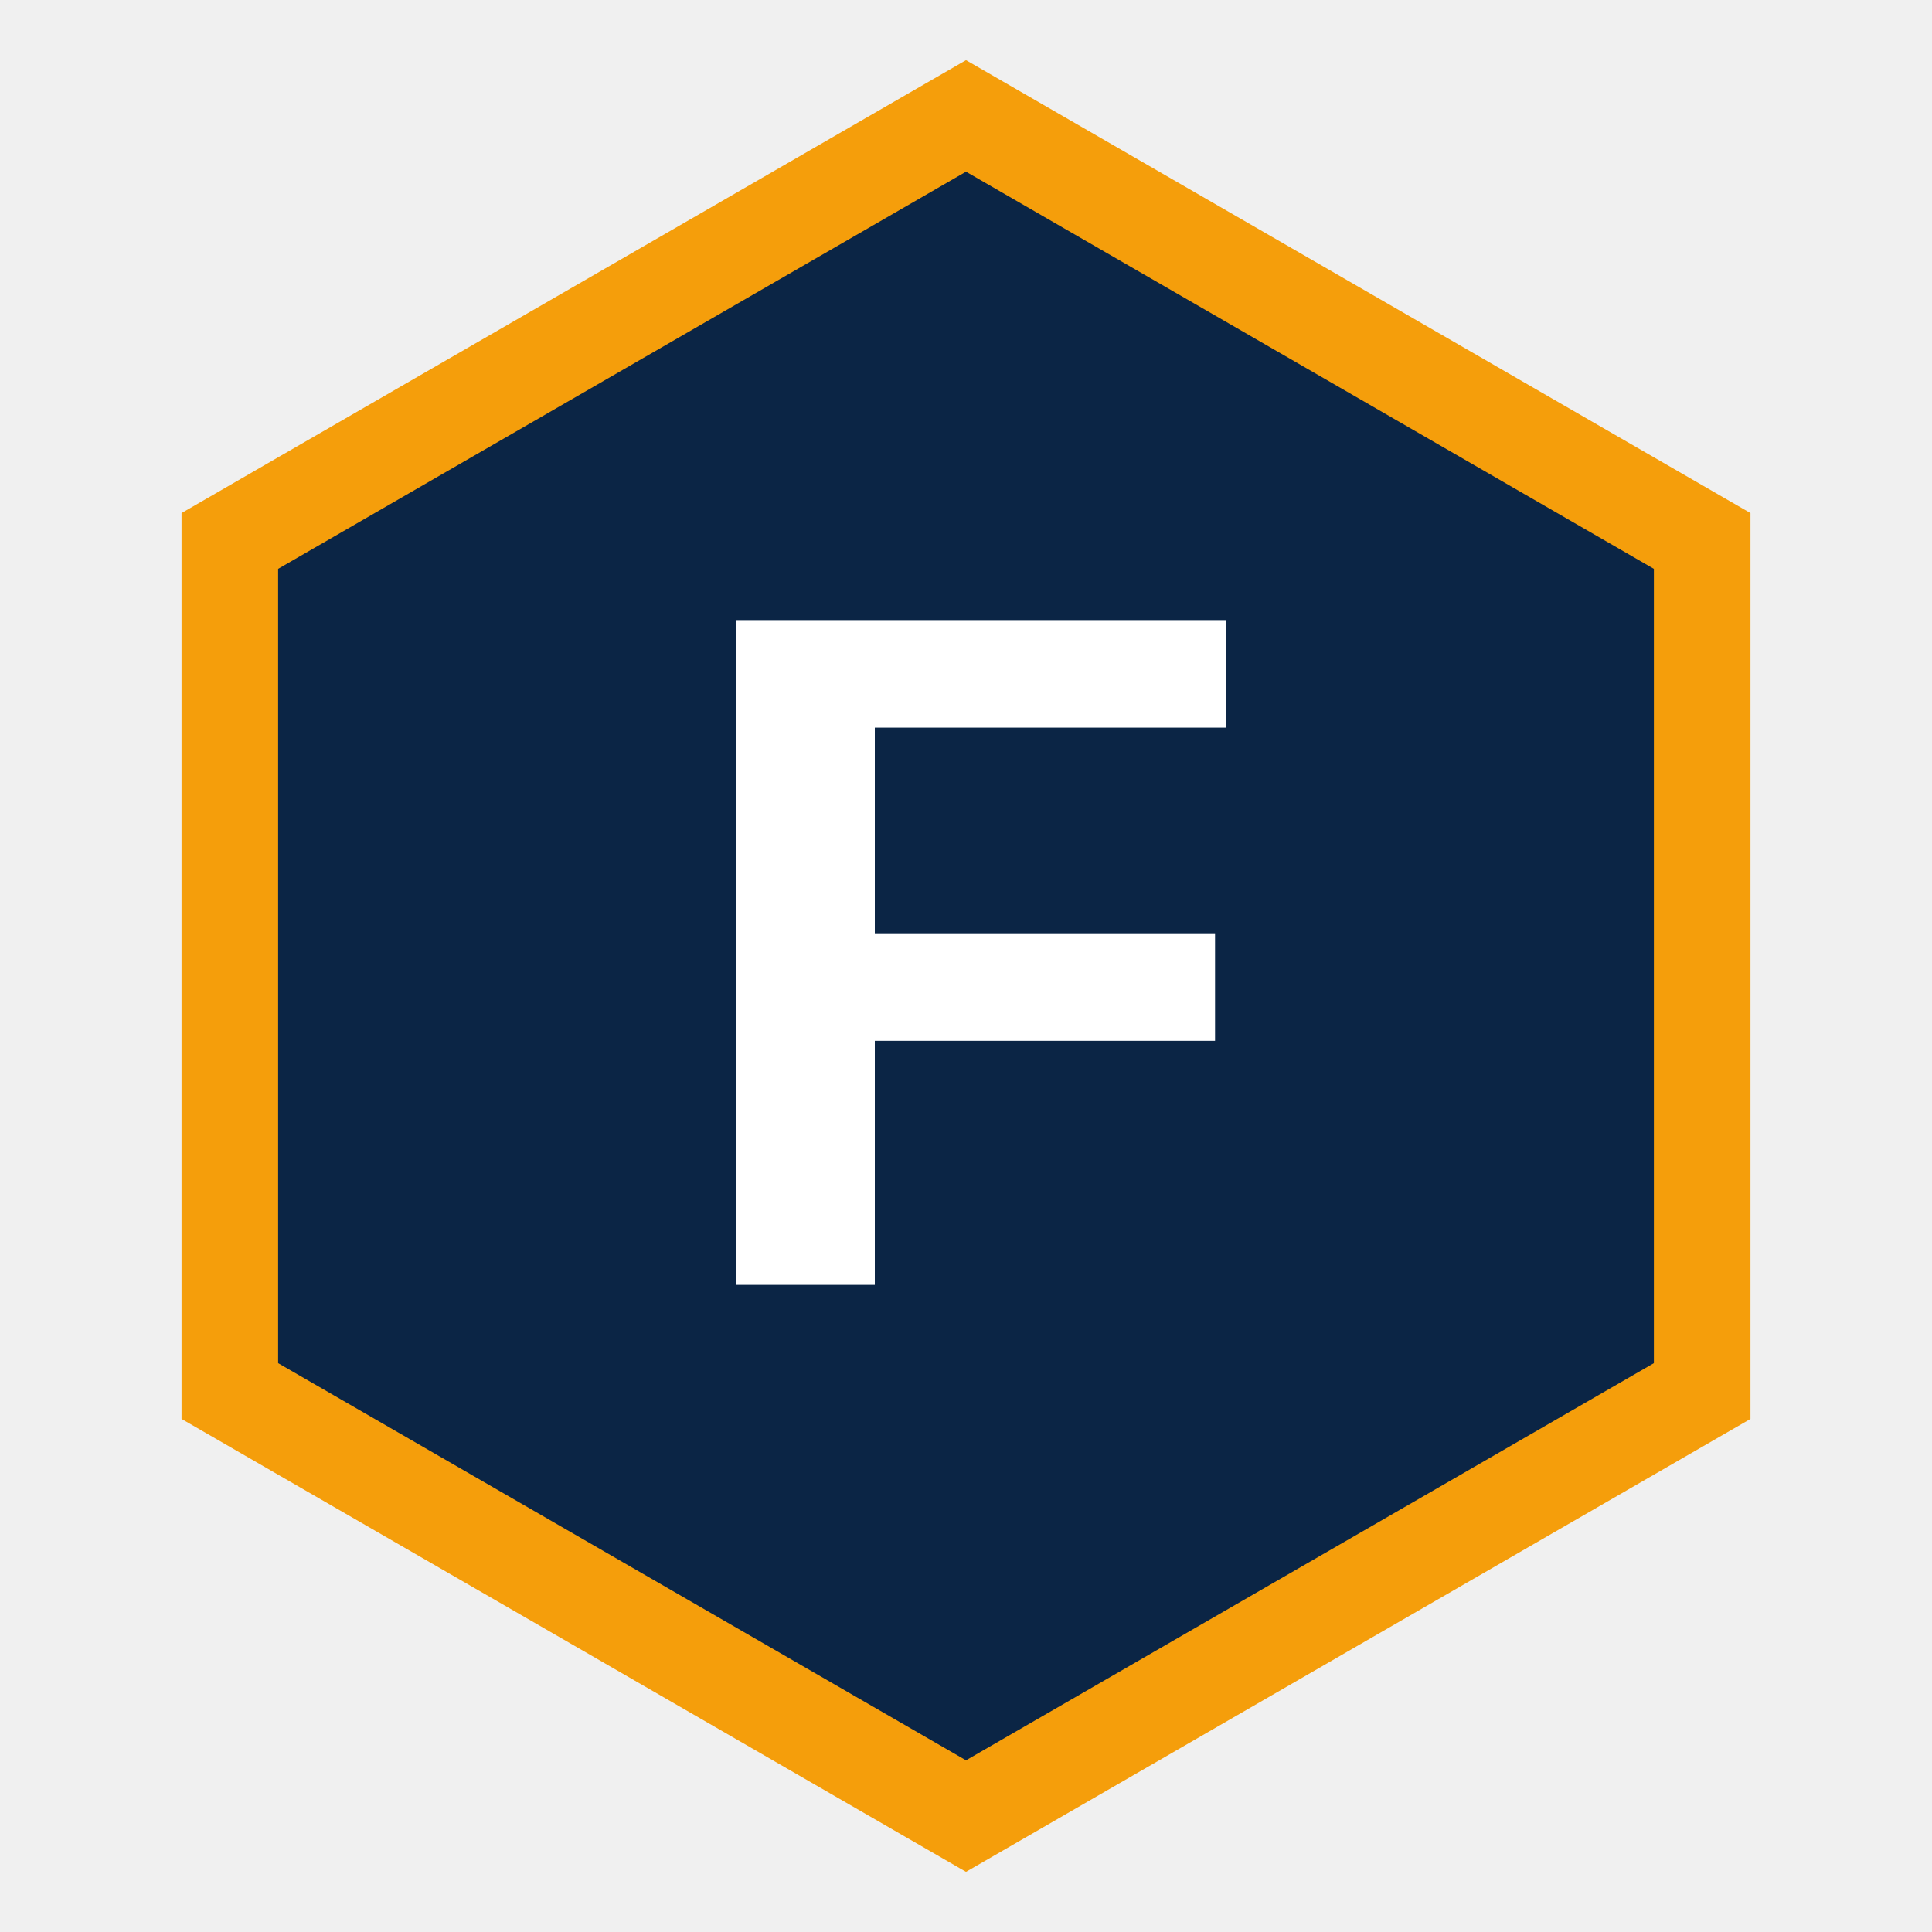
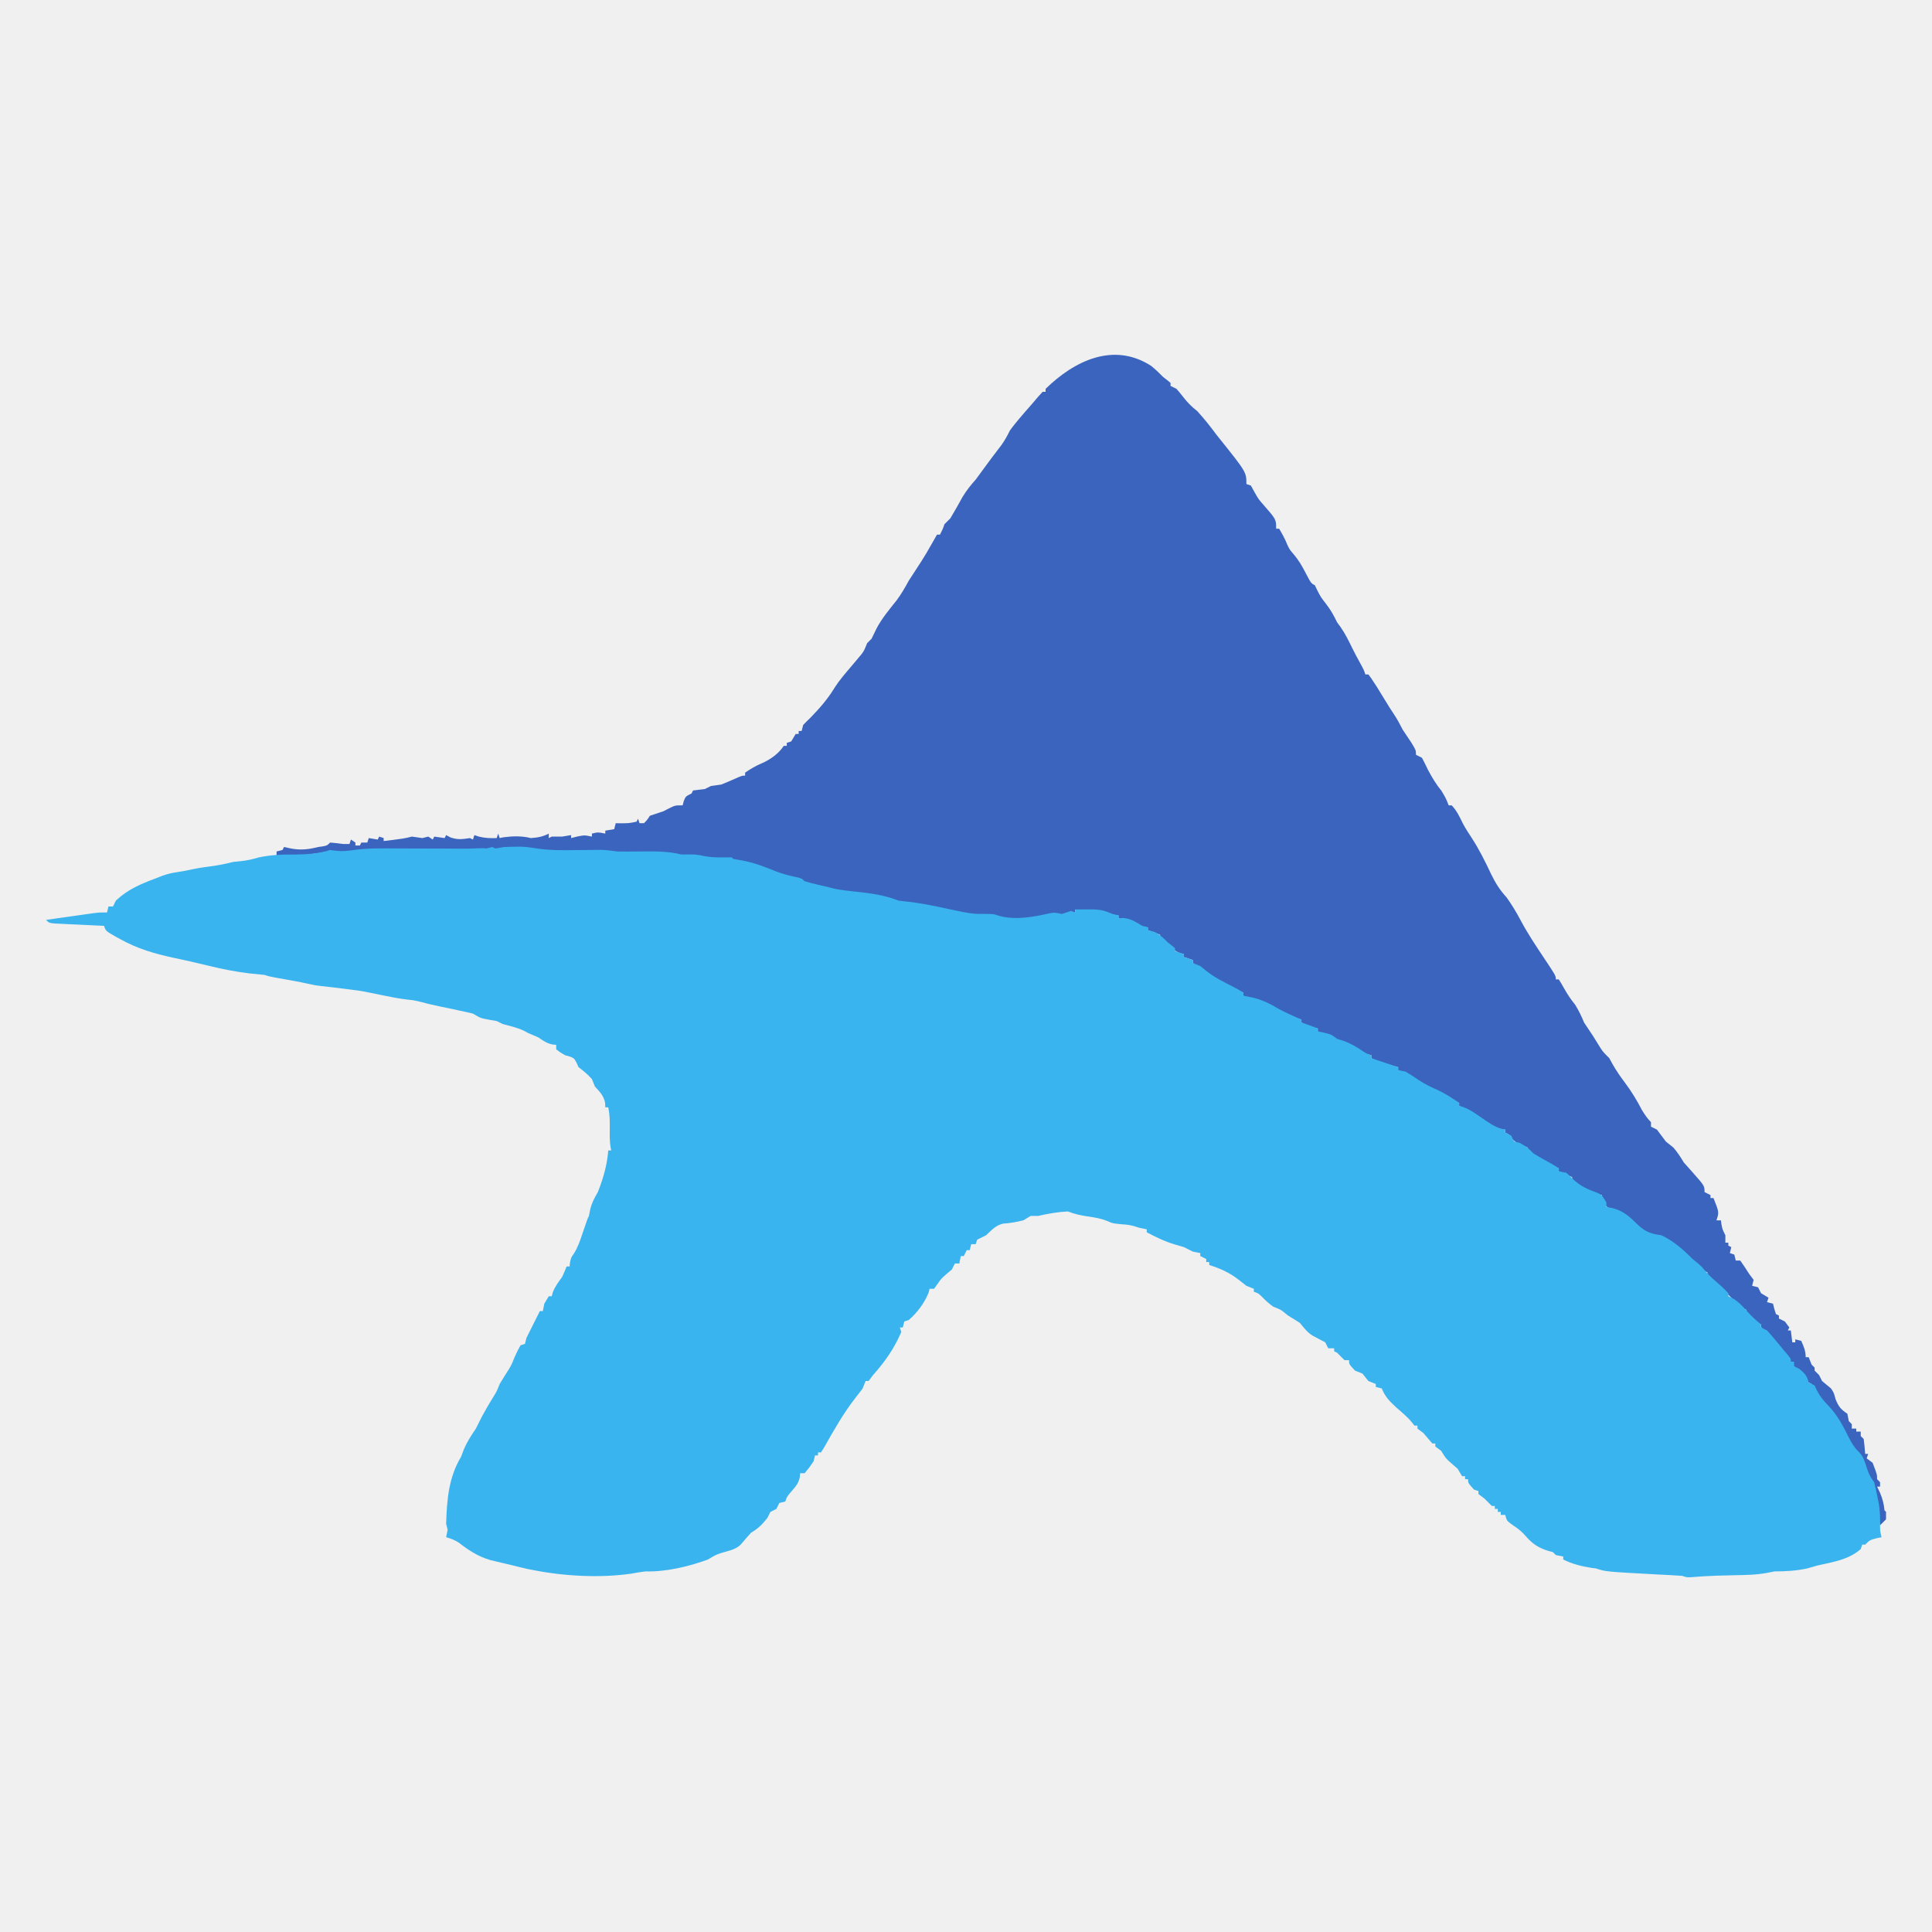
- <svg xmlns="http://www.w3.org/2000/svg" viewBox="0 0 48 48">
-   <polygon points="24.00,2.88 42.29,13.44 42.29,34.56 24.00,45.12 5.71,34.56 5.71,13.44" fill="#0B2545" stroke="#F59E0B" stroke-width="2.4" />
-   <text x="24" y="31.92" text-anchor="middle" font-family="Arial, Helvetica, sans-serif" font-weight="800" font-size="24" fill="#FFFFFF">F</text>
+ <svg xmlns="http://www.w3.org/2000/svg" viewBox="0 0 840 840">
+   <g transform="translate(-48.55 90.17) scale(0.64673)">
+     <path transform="translate(848.918,106.5156)" d="M0 0 C2.91 2.34 5.48 4.81 8.08 7.48 C9.01 8.21 9.94 8.93 10.89 9.67 C11.62 10.27 12.34 10.87 13.08 11.48 C13.08 12.14 13.08 12.8 13.08 13.48 C14.4 14.14 15.72 14.8 17.08 15.48 C18.62 17.22 20.1 19.02 21.52 20.86 C24.45 24.64 27.31 27.56 31.08 30.48 C35.76 35.59 39.97 40.92 44.08 46.48 C44.74 47.31 45.4 48.13 46.08 48.98 C64.08 71.48 64.08 71.48 64.08 79.48 C65.07 79.81 66.06 80.14 67.08 80.48 C67.82 81.82 68.57 83.17 69.33 84.55 C72.08 89.48 72.08 89.48 75.58 93.48 C84.08 103.2 84.08 103.2 84.08 109.48 C84.74 109.48 85.4 109.48 86.08 109.48 C88.12 112.93 89.99 116.25 91.46 119.98 C93.08 123.48 93.08 123.48 95.89 126.73 C99.17 130.59 101.37 134.38 103.69 138.84 C107.58 146.24 107.58 146.24 110.08 147.48 C110.36 148.06 110.36 148.06 111.77 150.98 C114.08 155.48 114.08 155.48 117.58 159.98 C120.76 164.08 122.84 167.85 125.08 172.48 C125.85 173.52 126.61 174.55 127.39 175.61 C130.56 180.17 132.88 184.92 135.3 189.89 C136.94 193.2 138.67 196.44 140.46 199.67 C143.08 204.48 143.08 204.48 144.08 207.48 C144.74 207.48 145.4 207.48 146.08 207.48 C147.82 209.76 147.82 209.76 149.83 212.86 C150.55 213.96 151.26 215.05 152 216.18 C153.77 218.99 155.51 221.82 157.21 224.67 C159.14 227.91 161.17 231.1 163.27 234.23 C165.52 237.63 167.27 240.87 169.08 244.48 C171.06 247.5 173.06 250.5 175.08 253.48 C178.08 258.48 178.08 258.48 178.08 261.48 C179.4 262.14 180.72 262.8 182.08 263.48 C183.51 266.1 184.83 268.78 186.08 271.48 C188.77 276.53 191.43 281.1 195.08 285.48 C198.08 290.48 198.08 290.48 200.08 295.48 C200.74 295.48 201.4 295.48 202.08 295.48 C205.52 299.05 207.41 303.13 209.54 307.56 C211.32 310.93 213.35 314.05 215.46 317.23 C220.59 325.09 224.64 333.31 228.64 341.79 C231.54 347.82 234.55 352.48 239.08 357.48 C242.57 362.38 245.6 367.36 248.39 372.67 C253.12 381.61 258.73 389.95 264.33 398.36 C272.08 409.98 272.08 409.98 272.08 412.48 C272.74 412.48 273.4 412.48 274.08 412.48 C275.28 414.33 276.39 416.24 277.46 418.17 C279.73 422.27 282.11 425.86 285.08 429.48 C287.49 433.46 289.35 437.15 291.08 441.48 C293.05 444.51 295.06 447.5 297.08 450.48 C298.86 453.32 300.62 456.16 302.37 459 C304.08 461.48 304.08 461.48 308.08 465.48 C308.76 466.74 309.44 468 310.14 469.3 C312.7 473.81 315.41 477.72 318.52 481.86 C323.01 487.87 326.63 493.84 330.08 500.48 C331.96 503.46 333.6 506.01 336.08 508.48 C336.08 509.47 336.08 510.46 336.08 511.48 C337.4 512.14 338.72 512.8 340.08 513.48 C342.1 516.14 344.1 518.81 346.08 521.48 C347.72 522.85 349.39 524.19 351.08 525.48 C353.89 528.7 355.86 531.78 358.08 535.48 C360.05 537.71 362.02 539.93 364.01 542.14 C372.08 551.28 372.08 551.28 372.08 555.48 C373.4 556.14 374.72 556.8 376.08 557.48 C376.08 558.14 376.08 558.8 376.08 559.48 C376.74 559.48 377.4 559.48 378.08 559.48 C381.9 569.03 381.9 569.03 380.08 574.48 C381.07 574.48 382.06 574.48 383.08 574.48 C383.14 574.94 383.14 574.94 383.46 577.23 C384.08 580.48 384.08 580.48 386.08 584.48 C386.08 586.13 386.08 587.78 386.08 589.48 C386.74 589.48 387.4 589.48 388.08 589.48 C388.08 590.14 388.08 590.8 388.08 591.48 C388.74 591.81 389.4 592.14 390.08 592.48 C389.75 593.8 389.42 595.12 389.08 596.48 C390.07 596.81 391.06 597.14 392.08 597.48 C392.41 598.8 392.74 600.12 393.08 601.48 C394.07 601.48 395.06 601.48 396.08 601.48 C398.16 604.43 400.16 607.44 402.08 610.48 C403.07 611.8 404.06 613.12 405.08 614.48 C404.75 615.8 404.42 617.12 404.08 618.48 C405.4 618.81 406.72 619.14 408.08 619.48 C408.74 620.8 409.4 622.12 410.08 623.48 C410.91 623.98 410.91 623.98 415.08 626.48 C414.75 627.47 414.42 628.46 414.08 629.48 C415.4 629.81 416.72 630.14 418.08 630.48 C418.37 631.62 418.66 632.75 418.96 633.92 C419.33 635.1 419.7 636.27 420.08 637.48 C420.74 637.81 421.4 638.14 422.08 638.48 C422.08 639.14 422.08 639.8 422.08 640.48 C423.4 641.14 424.72 641.8 426.08 642.48 C427.07 643.8 428.06 645.12 429.08 646.48 C428.75 647.14 428.42 647.8 428.08 648.48 C428.74 648.48 429.4 648.48 430.08 648.48 C430.41 651.12 430.74 653.76 431.08 656.48 C431.74 656.48 432.4 656.48 433.08 656.48 C433.08 655.82 433.08 655.16 433.08 654.48 C434.4 654.81 435.72 655.14 437.08 655.48 C438.79 659.27 440.08 662.31 440.08 666.48 C440.74 666.48 441.4 666.48 442.08 666.48 C442.74 668.13 443.4 669.78 444.08 671.48 C444.74 672.14 445.4 672.8 446.08 673.48 C446.08 674.14 446.08 674.8 446.08 675.48 C447.07 676.47 448.06 677.46 449.08 678.48 C449.74 679.8 450.4 681.12 451.08 682.48 C453.06 684.18 455.06 685.84 457.08 687.48 C459.08 690.48 459.08 690.48 460.08 694.48 C462.14 699.64 463.55 701.46 468.08 704.48 C468.41 706.13 468.74 707.78 469.08 709.48 C469.74 710.14 470.4 710.8 471.08 711.48 C471.08 712.47 471.08 713.46 471.08 714.48 C472.07 714.48 473.06 714.48 474.08 714.48 C474.08 715.14 474.08 715.8 474.08 716.48 C475.07 716.48 476.06 716.48 477.08 716.48 C477.08 717.47 477.08 718.46 477.08 719.48 C477.74 720.14 478.4 720.8 479.08 721.48 C479.49 724.81 479.83 728.14 480.08 731.48 C480.74 731.48 481.4 731.48 482.08 731.48 C481.75 732.47 481.42 733.46 481.08 734.48 C482.4 735.47 483.72 736.46 485.08 737.48 C488.08 745.31 488.08 745.31 488.08 748.48 C488.74 749.14 489.4 749.8 490.08 750.48 C490.08 751.47 490.08 752.46 490.08 753.48 C489.42 753.48 488.76 753.48 488.08 753.48 C488.72 754.83 489.36 756.17 490.02 757.55 C491.79 761.78 492.61 764.99 493.08 769.48 C493.41 769.81 493.74 770.14 494.08 770.48 C494.08 772.13 494.08 773.78 494.08 775.48 C492.76 776.8 491.44 778.12 490.08 779.48 C489.89 778.23 489.7 776.97 489.5 775.68 C485.69 751.2 485.69 751.2 481.08 743.48 C480.44 741.63 479.8 739.77 479.14 737.86 C477.16 732.69 475.96 731.08 472.08 727.48 C470.34 724.53 468.69 721.52 467.08 718.48 C462.78 710.45 458.84 703.73 452.08 697.48 C448.86 693.31 446.43 689.18 444.08 684.48 C443.42 684.15 442.76 683.82 442.08 683.48 C441.09 681.83 440.1 680.18 439.08 678.48 C437.87 677.45 436.65 676.42 435.39 675.36 C434.85 674.88 434.85 674.88 432.08 672.48 C432.08 671.49 432.08 670.5 432.08 669.48 C431.42 669.48 430.76 669.48 430.08 669.48 C428.07 666.83 426.07 664.16 424.08 661.48 C420.22 656.99 416.25 652.63 412.02 648.48 C410.08 646.48 410.08 646.48 410.08 644.48 C408.76 643.82 407.44 643.16 406.08 642.48 C402.83 639.48 402.83 639.48 400.08 636.48 C400.08 635.82 400.08 635.16 400.08 634.48 C399.09 634.15 398.1 633.82 397.08 633.48 C395.37 631.86 393.71 630.19 392.08 628.48 C390.42 626.82 388.75 625.15 387.08 623.48 C386.23 622.62 385.39 621.76 384.51 620.88 C383.67 620.03 382.83 619.17 381.96 618.3 C381.11 617.44 380.26 616.58 379.39 615.69 C377.08 613.48 377.08 613.48 374.08 611.48 C374.08 610.82 374.08 610.16 374.08 609.48 C372.76 608.82 371.44 608.16 370.08 607.48 C369.48 606.72 368.89 605.96 368.27 605.17 C365.6 601.89 362.53 599.91 359.08 597.48 C357.42 595.82 355.75 594.15 354.08 592.48 C348.47 587.94 344.13 584.67 336.81 584.33 C331.84 583.2 329.96 580.89 326.46 577.23 C320.83 571.72 316.32 568.72 308.73 566.71 C305.14 565.05 304.45 563.1 303.08 559.48 C303.08 558.82 303.08 558.16 303.08 557.48 C301.43 557.15 299.78 556.82 298.08 556.48 C287.17 551.44 287.17 551.44 283.08 547.48 C283.08 546.82 283.08 546.16 283.08 545.48 C279.08 543.48 279.08 543.48 274.08 541.48 C274.08 540.82 274.08 540.16 274.08 539.48 C272.43 538.82 270.78 538.16 269.08 537.48 C266.48 536.05 263.89 534.56 261.33 533.05 C260 532.26 258.66 531.48 257.29 530.68 C254.08 528.48 254.08 528.48 253.08 525.48 C251.43 524.82 249.78 524.16 248.08 523.48 C244.03 521.46 242.76 519.96 240.08 516.48 C239.42 516.15 238.76 515.82 238.08 515.48 C238.08 514.82 238.08 514.16 238.08 513.48 C236.43 513.48 234.78 513.48 233.08 513.48 C229.95 511.76 229.95 511.76 226.52 509.42 C221.83 506.28 217.13 503.31 212.21 500.55 C210.52 499.54 208.82 498.53 207.08 497.48 C207.08 496.82 207.08 496.16 207.08 495.48 C205.43 494.82 203.78 494.16 202.08 493.48 C201.56 493.09 201.56 493.09 198.89 491.11 C195.08 488.48 195.08 488.48 190.21 486.55 C184.91 484.41 180.79 481.69 176.08 478.48 C172.79 476.72 169.45 475.1 166.08 473.48 C166.08 472.82 166.08 472.16 166.08 471.48 C164.41 471.05 162.74 470.62 161.02 470.17 C156.52 468.95 152.32 467.46 148.08 465.48 C148.08 464.82 148.08 464.16 148.08 463.48 C146.76 463.15 145.44 462.82 144.08 462.48 C141.65 461.01 139.23 459.53 136.8 458.04 C132.74 455.72 128.45 454.13 124.08 452.48 C121.75 451.49 119.41 450.49 117.08 449.48 C115.43 448.82 113.78 448.16 112.08 447.48 C112.08 446.82 112.08 446.16 112.08 445.48 C110.43 445.15 108.78 444.82 107.08 444.48 C105.06 443.53 103.05 442.54 101.08 441.48 C101.08 440.82 101.08 440.16 101.08 439.48 C99.76 439.15 98.44 438.82 97.08 438.48 C89.56 435.29 81.89 432.02 75.08 427.48 C73.43 427.15 71.78 426.82 70.08 426.48 C65.08 425.48 65.08 425.48 62.08 423.48 C62.08 422.82 62.08 422.16 62.08 421.48 C59.63 420.26 57.17 419.05 54.68 417.89 C45.17 413.33 36.19 408.3 28.08 401.48 C28.08 400.82 28.08 400.16 28.08 399.48 C26.1 398.82 24.12 398.16 22.08 397.48 C22.08 396.82 22.08 396.16 22.08 395.48 C21.2 395.26 20.31 395.03 19.39 394.8 C15.59 393.29 13.85 391.46 11.08 388.48 C10.15 387.76 9.23 387.04 8.27 386.3 C7.55 385.7 6.83 385.1 6.08 384.48 C6.08 383.82 6.08 383.16 6.08 382.48 C3.44 381.43 0.78 380.38 -1.92 379.48 C-2.25 378.82 -2.58 378.16 -2.92 377.48 C-4.57 377.15 -6.22 376.82 -7.92 376.48 C-9.03 375.82 -10.15 375.16 -11.29 374.48 C-15.01 372.43 -17.73 371.83 -21.92 371.48 C-21.92 370.82 -21.92 370.16 -21.92 369.48 C-23.9 369.48 -25.88 369.48 -27.92 369.48 C-29.24 368.82 -30.56 368.16 -31.92 367.48 C-35.16 367.03 -38.41 366.67 -41.67 366.36 C-43.4 366.19 -45.12 366.02 -46.9 365.85 C-48.23 365.73 -49.55 365.61 -50.92 365.48 C-50.92 366.14 -50.92 366.8 -50.92 367.48 C-51.8 367.63 -52.69 367.77 -53.61 367.92 C-56.39 368.39 -59.15 368.93 -61.92 369.48 C-62.91 369.15 -63.9 368.82 -64.92 368.48 C-67.64 368.9 -70.34 369.39 -73.04 369.92 C-94.07 373.6 -94.07 373.6 -102.75 370.46 C-106.19 369.4 -108.75 369.38 -112.34 369.54 C-120.24 369.65 -127.48 368.29 -135.17 366.61 C-136.45 366.34 -137.74 366.07 -139.06 365.79 C-141.55 365.27 -144.04 364.74 -146.53 364.21 C-153.12 362.8 -159.68 361.46 -166.36 360.55 C-172.36 359.65 -178.06 358.1 -183.92 356.48 C-190.29 355.25 -196.38 354.43 -202.86 354.11 C-208.92 353.74 -214.13 352.41 -219.86 350.46 C-222.92 349.48 -222.92 349.48 -228.61 348.36 C-232.92 347.48 -232.92 347.48 -234.92 345.48 C-237.11 344.84 -239.32 344.27 -241.54 343.73 C-247.18 342.3 -252.51 340.56 -257.92 338.42 C-265.47 335.49 -272.95 333.83 -280.92 332.48 C-282.57 332.15 -284.22 331.82 -285.92 331.48 C-287.53 331.48 -289.14 331.48 -290.79 331.48 C-295.04 331.48 -298.75 331.17 -302.92 330.48 C-307.29 329.94 -311.51 329.48 -315.92 329.48 C-316.91 329.48 -317.9 329.48 -318.92 329.48 C-319.25 329.15 -319.58 328.82 -319.92 328.48 C-331.71 327.29 -343.58 327.4 -355.41 327.52 C-363.71 327.59 -363.71 327.59 -365.92 326.48 C-368.75 326.42 -371.58 326.42 -374.41 326.46 C-375.28 326.46 -375.28 326.46 -379.68 326.49 C-383.34 326.53 -387 326.57 -390.65 326.61 C-400.37 326.67 -409.35 326.13 -418.92 324.48 C-422.46 324.34 -426 324.27 -429.54 324.3 C-431.25 324.3 -432.95 324.31 -434.71 324.32 C-438.92 324.48 -438.92 324.48 -441.92 325.48 C-443.24 325.15 -444.56 324.82 -445.92 324.48 C-446.58 324.81 -447.24 325.14 -447.92 325.48 C-449.57 325.15 -451.22 324.82 -452.92 324.48 C-455.26 324.79 -457.59 325.12 -459.92 325.48 C-462.35 325.56 -464.78 325.58 -467.21 325.57 C-467.92 325.56 -467.92 325.56 -471.51 325.55 C-473.03 325.53 -474.54 325.52 -476.11 325.51 C-479.33 325.5 -482.56 325.49 -485.79 325.47 C-490.86 325.45 -495.94 325.42 -501.01 325.39 C-505.92 325.36 -510.82 325.34 -515.73 325.32 C-517.25 325.31 -518.76 325.3 -520.33 325.28 C-521.04 325.28 -521.04 325.28 -524.62 325.27 C-525.25 325.27 -525.25 325.27 -528.39 325.25 C-532.15 325.5 -535.32 326.41 -538.92 327.48 C-543.9 327.69 -548.01 327.47 -552.92 326.48 C-554.93 326.74 -556.93 327.08 -558.92 327.48 C-568.66 329.03 -578.06 329.76 -587.92 329.48 C-587.92 328.49 -587.92 327.5 -587.92 326.48 C-586.6 326.15 -585.28 325.82 -583.92 325.48 C-583.59 324.82 -583.26 324.16 -582.92 323.48 C-581.27 323.83 -579.62 324.19 -577.92 324.55 C-571.5 325.72 -566.23 325.06 -559.92 323.48 C-558.89 323.34 -557.86 323.2 -556.79 323.05 C-553.92 322.48 -553.92 322.48 -551.92 320.48 C-548.91 320.74 -545.91 321.07 -542.92 321.48 C-541.93 321.48 -540.94 321.48 -539.92 321.48 C-539.59 321.48 -539.26 321.48 -538.92 321.48 C-538.59 320.49 -538.26 319.5 -537.92 318.48 C-536.93 319.14 -535.94 319.8 -534.92 320.48 C-534.92 321.14 -534.92 321.8 -534.92 322.48 C-533.93 322.48 -532.94 322.48 -531.92 322.48 C-531.59 321.82 -531.26 321.16 -530.92 320.48 C-529.6 320.48 -528.28 320.48 -526.92 320.48 C-526.59 319.49 -526.26 318.5 -525.92 317.48 C-523.94 317.81 -521.96 318.14 -519.92 318.48 C-519.59 317.82 -519.26 317.16 -518.92 316.48 C-517.93 316.81 -516.94 317.14 -515.92 317.48 C-515.92 318.14 -515.92 318.8 -515.92 319.48 C-502.16 317.79 -502.16 317.79 -496.92 316.48 C-494.58 316.82 -492.25 317.15 -489.92 317.48 C-488.6 317.15 -487.28 316.82 -485.92 316.48 C-484.93 317.14 -483.94 317.8 -482.92 318.48 C-482.59 317.82 -482.26 317.16 -481.92 316.48 C-479.61 316.81 -477.3 317.14 -474.92 317.48 C-474.59 316.82 -474.26 316.16 -473.92 315.48 C-473.43 315.74 -473.43 315.74 -470.98 317.05 C-466.15 318.75 -462.92 318.23 -457.92 317.48 C-457.26 317.81 -456.6 318.14 -455.92 318.48 C-455.59 317.49 -455.26 316.5 -454.92 315.48 C-453.93 315.81 -452.94 316.14 -451.92 316.48 C-447.76 317.52 -444.18 317.63 -439.92 317.48 C-439.59 316.49 -439.26 315.5 -438.92 314.48 C-438.59 315.47 -438.26 316.46 -437.92 317.48 C-437.15 317.32 -436.39 317.15 -435.61 316.98 C-429.3 316.13 -423.1 315.94 -416.92 317.48 C-412.22 317.12 -409.16 316.61 -404.92 314.48 C-404.92 315.47 -404.92 316.46 -404.92 317.48 C-404.26 317.15 -403.6 316.82 -402.92 316.48 C-400.58 316.48 -398.25 316.48 -395.92 316.48 C-393.92 316.16 -391.92 315.82 -389.92 315.48 C-389.92 316.14 -389.92 316.8 -389.92 317.48 C-388.54 317.13 -387.15 316.78 -385.73 316.42 C-380.92 315.48 -380.92 315.48 -375.92 316.48 C-375.92 315.82 -375.92 315.16 -375.92 314.48 C-371.92 313.48 -371.92 313.48 -366.92 314.48 C-366.92 313.82 -366.92 313.16 -366.92 312.48 C-364.94 312.15 -362.96 311.82 -360.92 311.48 C-360.59 310.16 -360.26 308.84 -359.92 307.48 C-358.54 307.5 -357.15 307.53 -355.73 307.55 C-350.92 307.48 -350.92 307.48 -345.92 306.48 C-345.59 305.82 -345.26 305.16 -344.92 304.48 C-344.59 305.47 -344.26 306.46 -343.92 307.48 C-342.93 307.48 -341.94 307.48 -340.92 307.48 C-338.92 305.48 -338.92 305.48 -336.92 302.48 C-333.93 301.44 -330.93 300.45 -327.92 299.48 C-326.52 298.76 -325.11 298.04 -323.67 297.3 C-319.92 295.48 -319.92 295.48 -314.92 295.48 C-314.67 294.54 -314.42 293.59 -314.17 292.61 C-312.92 289.48 -312.92 289.48 -308.92 287.48 C-308.59 286.82 -308.26 286.16 -307.92 285.48 C-305.25 285.13 -302.59 284.8 -299.92 284.48 C-298.6 283.82 -297.28 283.16 -295.92 282.48 C-293.59 282.15 -291.25 281.81 -288.92 281.48 C-285.66 280.18 -282.43 278.81 -279.23 277.36 C-274.92 275.48 -274.92 275.48 -272.92 275.48 C-272.92 274.82 -272.92 274.16 -272.92 273.48 C-269.21 270.95 -265.65 268.78 -261.48 267.11 C-255.71 264.48 -250.46 260.79 -246.92 255.48 C-246.26 255.48 -245.6 255.48 -244.92 255.48 C-244.92 254.82 -244.92 254.16 -244.92 253.48 C-243.93 253.15 -242.94 252.82 -241.92 252.48 C-240.93 250.83 -239.94 249.18 -238.92 247.48 C-238.26 247.48 -237.6 247.48 -236.92 247.48 C-236.92 246.82 -236.92 246.16 -236.92 245.48 C-236.26 245.48 -235.6 245.48 -234.92 245.48 C-234.59 244.16 -234.26 242.84 -233.92 241.48 C-232.31 239.76 -230.64 238.1 -228.92 236.48 C-222.72 230.1 -217.25 223.83 -212.65 216.2 C-209.51 211.29 -205.68 206.93 -201.92 202.48 C-200.27 200.53 -198.62 198.57 -196.98 196.61 C-196.62 196.18 -196.62 196.18 -194.77 193.99 C-192.92 191.48 -192.92 191.48 -190.92 186.48 C-189.93 185.49 -188.94 184.5 -187.92 183.48 C-186.75 181.09 -185.59 178.7 -184.43 176.3 C-180.85 169.62 -175.94 163.76 -171.23 157.86 C-167.96 153.53 -165.53 149.23 -162.92 144.48 C-160.16 140.16 -157.36 135.86 -154.54 131.57 C-152.2 127.93 -150.03 124.26 -147.92 120.48 C-146.58 118.15 -145.25 115.82 -143.92 113.48 C-143.26 113.48 -142.6 113.48 -141.92 113.48 C-139.92 109.48 -139.92 109.48 -138.92 106.48 C-138.26 105.82 -138.26 105.82 -134.92 102.48 C-132.09 97.78 -129.44 92.98 -126.77 88.18 C-124.13 83.83 -121.31 80.26 -117.92 76.48 C-116.69 74.86 -115.47 73.21 -114.29 71.55 C-109.84 65.33 -105.2 59.26 -100.55 53.18 C-98.29 50 -96.62 46.98 -94.92 43.48 C-93.72 41.82 -92.47 40.19 -91.17 38.61 C-90.46 37.75 -89.76 36.89 -89.03 36 C-86.05 32.45 -83 28.96 -79.92 25.48 C-79.29 24.74 -79.29 24.74 -76.11 20.98 C-75.05 19.83 -74 18.67 -72.92 17.48 C-72.26 17.48 -71.6 17.48 -70.92 17.48 C-70.92 16.82 -70.92 16.16 -70.92 15.48 C-51.67 -3.37 -25.29 -16.24 0 0 Z M468.08 712.48 C469.08 714.48 469.08 714.48 469.08 714.48 Z " fill="#3B64BE" />
+     <path transform="translate(402,431)" d="M0 0 C1.32 -0.33 2.64 -0.66 4 -1 C4.66 -0.67 5.32 -0.34 6 0 C8 -0.32 10 -0.66 12 -1 C14.5 -1.12 17 -1.17 19.5 -1.19 C20.77 -1.2 22.04 -1.22 23.34 -1.23 C27.13 -1.04 30.57 -0.61 34.29 0.01 C43.49 1.39 52.65 1.18 61.94 1.06 C65.38 1.03 68.83 1 72.28 0.97 C73.03 0.96 73.03 0.96 76.85 0.92 C80.67 0.99 84.23 1.44 88 2 C90.22 2.07 92.45 2.09 94.68 2.06 C95.3 2.06 95.3 2.06 98.44 2.04 C101.01 2.01 103.58 1.99 106.15 1.96 C114.56 1.91 122.79 1.95 131 4 C132.63 4 134.26 4 135.94 4 C141 4 141 4 146 5 C150.35 5.85 154.38 6.08 158.81 6 C160.87 5.96 162.94 5.95 165 6 C165.33 6.33 165.66 6.66 166 7 C168.14 7.4 170.29 7.77 172.44 8.12 C180.29 9.63 187.29 12.34 194.66 15.36 C198.61 16.85 202.38 17.93 206.5 18.81 C212 20 212 20 214 22 C219.27 23.56 224.65 24.74 230 26 C231.44 26.37 232.89 26.74 234.38 27.12 C238.8 27.96 243.15 28.47 247.62 28.94 C257.66 30 267.59 31.24 277 35 C279.26 35.33 281.54 35.59 283.81 35.81 C291.05 36.64 298.08 37.97 305.19 39.5 C326.26 44 326.26 44 335.94 44 C341 44 341 44 343.76 44.98 C354.72 48.43 367.73 46.09 378.68 43.56 C382 43 382 43 387 44 C389.01 43.36 391.01 42.69 393 42 C393.99 42.33 394.98 42.66 396 43 C396 42.34 396 41.68 396 41 C412.93 40.77 412.93 40.77 421 44 C422.32 44.33 423.64 44.66 425 45 C425 45.66 425 46.32 425 47 C425.48 46.95 425.48 46.95 427.94 46.69 C433.23 47.09 436.48 49.32 441 52 C442.32 52.33 443.64 52.66 445 53 C445 53.66 445 54.32 445 55 C446.32 55.33 447.64 55.66 449 56 C452.98 57.99 454.94 59.86 458 63 C458.93 63.72 459.86 64.44 460.81 65.19 C461.53 65.79 462.26 66.38 463 67 C463 67.66 463 68.32 463 69 C464.98 69.66 466.96 70.32 469 71 C469 71.66 469 72.32 469 73 C470.98 73.66 472.96 74.32 475 75 C475 75.66 475 76.32 475 77 C475.83 77.33 475.83 77.33 480 79 C481.24 80.01 482.48 81.02 483.75 82.06 C489.43 86.65 495.83 89.77 502.3 93.08 C506 95 506 95 509 97 C509 97.66 509 98.32 509 99 C510.92 99.37 512.84 99.74 514.81 100.12 C521.66 101.69 527.01 104.44 533 108 C537.93 110.54 542.88 112.87 548 115 C548 115.66 548 116.32 548 117 C548.89 117.29 549.77 117.58 550.69 117.88 C553.49 118.83 556.25 119.9 559 121 C559 121.66 559 122.32 559 123 C560.4 123.27 561.8 123.54 563.25 123.81 C568 125 568 125 572 128 C573.34 128.41 574.68 128.83 576.06 129.25 C581.21 131.07 585.13 133.44 589.62 136.48 C592 138 592 138 595 139 C595 139.66 595 140.32 595 141 C596.3 141.43 597.6 141.87 598.94 142.31 C603.62 143.87 608.31 145.44 613 147 C613 147.66 613 148.32 613 149 C614.65 149.33 616.3 149.66 618 150 C621.1 151.86 624.16 153.81 627.12 155.88 C631.37 158.59 635.53 160.63 640.14 162.64 C645.08 164.99 649.49 167.9 654 171 C654 171.66 654 172.32 654 173 C654.87 173.25 655.74 173.5 656.63 173.76 C660.16 175.06 662.79 176.68 665.88 178.81 C666.4 179.17 666.4 179.17 669.03 180.96 C669.52 181.3 669.52 181.3 672 183 C676.72 186.12 679.44 187.89 685 189 C685 189.66 685 190.32 685 191 C686.32 191.66 687.64 192.32 689 193 C689.66 194.32 690.32 195.64 691 197 C692.32 197.33 693.64 197.66 695 198 C700 201 700 201 704 205 C706.32 206.43 708.68 207.81 711.06 209.12 C717.85 212.9 717.85 212.9 721 215 C721 215.66 721 216.32 721 217 C722.65 217.33 724.3 217.66 726 218 C728.18 219.86 728.18 219.86 730.44 222.19 C735.46 226.96 740.52 229.21 747 231.52 C750 233 750 233 753 238 C753 238.99 753 239.98 753 241 C754.36 241.25 755.72 241.5 757.12 241.75 C764.42 243.62 768.51 247.37 773.75 252.62 C779.07 257.6 782.69 259.05 790 260 C798.37 264.02 804.51 269.51 811 276 C811.99 276.8 812.98 277.61 814 278.44 C817 281 817 281 819.38 283.88 C822.58 287.69 826.22 290.75 830 294 C831.72 295.61 833.41 297.26 835 299 C835 299.66 835 300.32 835 301 C836.32 301.66 837.64 302.32 839 303 C842.36 305.36 844.72 307.82 847.44 310.94 C850.46 314.38 853.5 317.1 857 320 C857 320.66 857 321.32 857 322 C858.32 322.66 859.64 323.32 861 324 C862.88 326.03 864.68 328.12 866.44 330.25 C867.36 331.37 868.29 332.49 869.25 333.64 C870.15 334.75 871.06 335.86 872 337 C872.47 337.54 872.47 337.54 874.85 340.3 C877 343 877 343 877 345 C877.66 345 878.32 345 879 345 C879 345.99 879 346.98 879 348 C880.32 348.66 881.64 349.32 883 350 C886.49 353.09 887.85 354.4 889 359 C890.32 359.66 891.64 360.32 893 361 C893.52 362.11 894.03 363.23 894.56 364.38 C896.84 368.7 898.88 371.12 902.25 374.56 C908.4 381.03 912.07 388.07 916 396 C917.94 399.7 919.57 402.59 922.59 405.5 C925.5 408.52 926.37 411.08 927.62 415.06 C929.06 419.57 930.11 422.15 933 426 C933.84 429.2 934.56 432.44 935.19 435.69 C935.36 436.55 935.36 436.55 936.23 440.89 C936.95 445.7 937.13 450.14 937 455 C937 459 937 459 938 463 C936.74 463.27 935.48 463.54 934.19 463.81 C930 465 930 465 927 468 C926.34 468 925.68 468 925 468 C924.67 468.99 924.34 469.98 924 471 C915.66 478.24 905.53 479.61 895 482 C892.66 482.66 890.33 483.33 888 484 C880.49 485.61 873.65 486 866 486 C864.4 486.32 862.79 486.64 861.14 486.96 C853.89 488.35 846.67 488.42 839.31 488.56 C836.47 488.63 833.63 488.7 830.79 488.78 C829.44 488.81 828.1 488.85 826.71 488.88 C821.02 489.06 815.34 489.45 809.67 489.91 C807 490 807 490 804 489 C801.59 488.8 799.17 488.66 796.75 488.54 C796.02 488.5 796.02 488.5 792.3 488.3 C790.74 488.22 789.17 488.14 787.56 488.06 C752.54 486.18 752.54 486.18 746 484 C745.01 483.88 744.02 483.75 743 483.62 C736.36 482.59 730.02 481.01 724 478 C724 477.34 724 476.68 724 476 C722.35 475.67 720.7 475.34 719 475 C718.34 474.34 717.68 473.68 717 473 C715.97 472.73 714.94 472.46 713.88 472.19 C707.74 470.31 703.3 467.52 699.12 462.62 C696.35 459.41 694.16 457.61 690.69 455.31 C686 452 686 452 685 448 C684.01 448 683.02 448 682 448 C682 447.34 682 446.68 682 446 C681.34 446 680.68 446 680 446 C680 445.34 680 444.68 680 444 C679.34 444 678.68 444 678 444 C678 443.34 678 442.68 678 442 C677.34 442 676.68 442 676 442 C674.31 440.36 672.65 438.69 671 437 C669.68 436.01 668.36 435.02 667 434 C667 433.34 667 432.68 667 432 C666.01 431.67 665.02 431.34 664 431 C660 426.54 660 426.54 660 424 C659.34 424 658.68 424 658 424 C658 423.34 658 422.68 658 422 C657.34 422 656.68 422 656 422 C655.01 420.35 654.02 418.7 653 417 C651.68 415.85 650.36 414.69 649 413.5 C645 410 645 410 642 405 C640.68 404.01 639.36 403.02 638 402 C638 401.34 638 400.68 638 400 C637.34 400 636.68 400 636 400 C633.99 397.68 631.99 395.34 630 393 C628.68 392.01 627.36 391.02 626 390 C626 389.34 626 388.68 626 388 C625.34 388 624.68 388 624 388 C623.46 387.32 622.93 386.64 622.38 385.94 C619.3 382.14 615.69 379.2 612 376 C607.57 371.92 604.29 368.72 602 363 C600.68 362.67 599.36 362.34 598 362 C598 361.34 598 360.68 598 360 C596.35 359.34 594.7 358.68 593 358 C591.67 356.33 590.33 354.67 589 353 C587.35 352.34 585.7 351.68 584 351 C580 346.68 580 346.68 580 344 C579.01 344 578.02 344 577 344 C575.29 342.38 573.62 340.71 572 339 C571.34 338.67 570.68 338.34 570 338 C570 337.34 570 336.68 570 336 C568.68 336 567.36 336 566 336 C565.34 334.68 564.68 333.36 564 332 C561.26 330.53 558.51 329.07 555.75 327.64 C552.01 325.41 549.74 322.35 547 319 C544.38 317.26 541.71 315.59 539 314 C538.11 313.28 537.23 312.56 536.31 311.81 C534 310 534 310 529 308 C526.18 305.96 523.81 303.81 521.38 301.31 C519 299 519 299 516 298 C516 297.34 516 296.68 516 296 C514.35 295.34 512.7 294.68 511 294 C509.13 292.6 507.3 291.16 505.5 289.69 C499.42 285 493.28 282.34 486 280 C486 279.34 486 278.68 486 278 C485.34 278 484.68 278 484 278 C484 277.34 484 276.68 484 276 C482.68 275.34 481.36 274.68 480 274 C480 273.34 480 272.68 480 272 C478.35 271.67 476.7 271.34 475 271 C473 270.01 471 269.01 469 268 C466.97 267.35 464.93 266.75 462.88 266.19 C456.12 264.19 450.22 261.3 444 258 C444 257.34 444 256.68 444 256 C442.35 255.67 440.7 255.34 439 255 C437.97 254.67 436.94 254.34 435.88 254 C432 253 432 253 426.5 252.56 C421 252 421 252 417.73 250.56 C413.43 248.76 409.48 248.11 404.88 247.44 C399.79 246.69 395.8 245.92 391 244 C384.11 244.33 377.7 245.48 371 247 C369.35 247 367.7 247 366 247 C364.35 247.99 362.7 248.98 361 250 C356.43 251.05 352.06 251.95 347.38 252.19 C342.4 253.38 339.71 256.58 336 260 C334.01 261.01 332.01 262.02 330 263 C329.67 263.99 329.34 264.98 329 266 C328.01 266 327.02 266 326 266 C325.67 267.32 325.34 268.64 325 270 C324.34 270 323.68 270 323 270 C322.34 271.32 321.68 272.64 321 274 C320.34 274 319.68 274 319 274 C318.67 275.65 318.34 277.3 318 279 C317.01 279 316.02 279 315 279 C314.34 280.32 313.68 281.64 313 283 C311.91 283.93 310.81 284.86 309.69 285.81 C306 289 306 289 303.25 292.88 C302.51 293.91 301.76 294.94 301 296 C300.01 296 299.02 296 298 296 C297.81 296.78 297.63 297.57 297.44 298.38 C294.63 305.45 289.77 312.03 284 317 C283.01 317.33 282.02 317.66 281 318 C280.67 319.32 280.34 320.64 280 322 C279.34 322 278.68 322 278 322 C278.33 322.99 278.66 323.98 279 325 C274.34 336.01 267.92 345.15 260 354 C259.5 354.66 259.5 354.66 257 358 C256.34 358 255.68 358 255 358 C254.34 359.65 253.68 361.3 253 363 C251.49 365.08 249.92 367.12 248.31 369.12 C240.18 379.53 233.81 390.74 227.36 402.23 C226.58 403.47 225.8 404.72 225 406 C224.34 406 223.68 406 223 406 C223 406.66 223 407.32 223 408 C222.34 408 221.68 408 221 408 C220.67 409.32 220.34 410.64 220 412 C217.12 416.25 217.12 416.25 214 420 C213.01 420 212.02 420 211 420 C210.92 420.88 210.84 421.77 210.75 422.68 C209.89 426.51 208.56 428.24 206 431.19 C202.09 435.73 202.09 435.73 201 439 C199.68 439.33 198.36 439.66 197 440 C196.34 441.32 195.68 442.64 195 444 C193.68 444.66 192.36 445.32 191 446 C190.34 447.32 189.68 448.64 189 450 C185.48 454.46 182.93 457.04 178 460 C175.62 462.62 173.28 465.29 171 468 C167.49 471.51 162.36 472.23 157.7 473.68 C154 475 154 475 149 478 C136.01 482.75 120.84 486.37 107 486 C103.75 486.4 100.55 486.89 97.33 487.52 C76.14 490.56 51.96 489.19 31 485 C30.42 484.89 30.42 484.89 27.51 484.31 C24.32 483.61 21.16 482.81 18 482 C16.37 481.62 14.73 481.23 13.05 480.84 C12.17 480.63 12.17 480.63 7.69 479.56 C6.04 479.17 4.4 478.78 2.7 478.38 C-5.49 475.98 -11.63 471.98 -18.29 466.8 C-21.13 464.91 -23.73 463.93 -27 463 C-26.67 461.35 -26.34 459.7 -26 458 C-26.33 456.68 -26.66 455.36 -27 454 C-26.51 438.06 -25.38 422.96 -17 409 C-16.4 407.43 -15.8 405.87 -15.19 404.25 C-12.98 398.94 -10.24 394.73 -7 390 C-5.63 387.35 -4.3 384.68 -3 382 C-0.56 377.49 1.95 373.09 4.69 368.75 C7 365 7 365 9 360 C10.98 356.67 13.05 353.42 15.12 350.16 C17 347 17 347 19 342 C20.94 337.75 20.94 337.75 23 334 C23.99 333.67 24.98 333.34 26 333 C26.33 331.68 26.66 330.36 27 329 C28.3 326.32 29.64 323.65 31 321 C31.92 319.17 32.84 317.33 33.75 315.5 C34.49 314.01 35.24 312.53 36 311 C36.66 311 37.32 311 38 311 C38.33 309.35 38.66 307.7 39 306 C39.99 304.35 40.98 302.7 42 301 C42.66 301 43.32 301 44 301 C44.23 300.15 44.45 299.31 44.69 298.44 C46.22 294.41 48.49 291.49 51 288 C52.06 285.69 53.08 283.37 54 281 C54.66 281 55.32 281 56 281 C56.08 280.13 56.17 279.27 56.25 278.38 C57 275 57 275 58.82 272.43 C61.59 268.07 63.04 263.65 64.69 258.75 C67.96 249.08 67.96 249.08 69 247 C69.27 245.62 69.54 244.24 69.81 242.81 C70.97 238.1 72.57 235.15 75 231 C78.67 221.51 81.17 213.15 82 203 C82.66 203 83.32 203 84 203 C83.83 202.2 83.67 201.39 83.5 200.57 C82.9 196.31 82.94 192.23 83 187.94 C83.07 182.99 82.97 178.87 82 174 C81.34 174 80.68 174 80 174 C79.98 173.49 79.98 173.49 79.88 170.94 C78.77 165.96 76.39 163.73 73 160 C72.34 158.35 71.68 156.7 71 155 C68.18 151.88 65.38 149.53 62 147 C61.55 145.99 61.09 144.98 60.62 143.94 C59 141 59 141 56.19 139.88 C55.14 139.59 54.08 139.3 53 139 C49.63 137.06 49.63 137.06 47 135 C47 134.01 47 133.02 47 132 C46.13 131.92 45.27 131.84 44.38 131.75 C40.47 130.88 38.27 129.27 35 127 C32.68 125.97 30.35 124.96 28 124 C27.09 123.5 26.19 123.01 25.25 122.5 C20.67 120.38 15.87 119.3 11 118 C9.68 117.34 8.36 116.68 7 116 C6.1 115.85 6.1 115.85 1.56 115.06 C-4 114 -4 114 -9 111 C-11.98 110.25 -14.98 109.6 -18 109 C-19.46 108.67 -20.93 108.34 -22.44 108 C-25.55 107.32 -28.68 106.67 -31.81 106.06 C-36.55 105.09 -41.18 103.95 -45.85 102.68 C-49 102 -49 102 -53.08 101.57 C-59.02 100.88 -64.78 99.71 -70.62 98.5 C-83.78 95.78 -83.78 95.78 -90 95 C-91.28 94.84 -92.55 94.67 -93.87 94.5 C-95.19 94.34 -96.51 94.17 -97.88 94 C-99.28 93.82 -100.68 93.65 -102.12 93.47 C-105.06 93.11 -108 92.8 -110.94 92.5 C-115 92 -115 92 -119.04 91.1 C-126.39 89.47 -133.8 88.22 -141.21 86.9 C-146 86 -146 86 -149 85 C-152.33 84.66 -155.67 84.33 -159 84 C-168.16 82.89 -177.04 81.19 -186 79 C-188.81 78.33 -191.62 77.66 -194.44 77 C-195.88 76.66 -197.32 76.32 -198.8 75.97 C-202.57 75.1 -206.34 74.29 -210.12 73.5 C-223.03 70.72 -234.4 67.44 -246 61 C-246.51 60.72 -246.51 60.72 -249.06 59.32 C-255.85 55.44 -255.85 55.44 -257 52 C-258.11 51.95 -259.22 51.9 -260.36 51.85 C-265.37 51.62 -270.37 51.37 -275.38 51.12 C-277.12 51.05 -278.87 50.97 -280.67 50.89 C-281.5 50.84 -281.5 50.84 -285.71 50.63 C-287.25 50.56 -288.79 50.49 -290.38 50.41 C-294 50 -294 50 -296 48 C-290.1 47.16 -284.21 46.33 -278.31 45.5 C-276.64 45.26 -274.96 45.02 -273.24 44.78 C-272.43 44.66 -272.43 44.66 -268.36 44.09 C-267.62 43.99 -267.62 43.99 -263.87 43.46 C-260 43 -260 43 -255 43 C-254.67 41.68 -254.34 40.36 -254 39 C-253.01 39 -252.02 39 -251 39 C-250.34 37.68 -249.68 36.36 -249 35 C-240.94 27.44 -232.28 23.82 -222 20 C-220.63 19.46 -219.26 18.92 -217.85 18.37 C-214.51 17.18 -211.55 16.43 -208.06 15.94 C-204.54 15.41 -201.16 14.81 -197.69 14 C-193.59 13.13 -189.59 12.53 -185.44 12 C-180.15 11.33 -175.16 10.31 -170 9 C-169.16 8.92 -169.16 8.92 -164.94 8.5 C-160.62 8.06 -157.13 7.21 -153 6 C-144.63 4.25 -136.95 3.94 -128.41 4.06 C-120.66 3.96 -112.39 3.46 -105 1 C-103.78 1.17 -102.57 1.33 -101.31 1.5 C-96.89 2.01 -93.38 1.67 -89 1 C-80.64 -0.19 -72.37 -0.11 -63.95 -0.06 C-62.42 -0.06 -60.89 -0.05 -59.31 -0.05 C-54.43 -0.04 -49.56 -0.02 -44.69 0 C-38.25 0.03 -31.82 0.05 -25.39 0.06 C-23.9 0.07 -22.42 0.08 -20.89 0.09 C-20.21 0.09 -20.21 0.09 -16.74 0.1 C-15.53 0.1 -14.32 0.11 -13.08 0.11 C-1.81 -0.3 -1.81 -0.3 0 0 Z " fill="#39B4EE" />
+   </g>
</svg>
